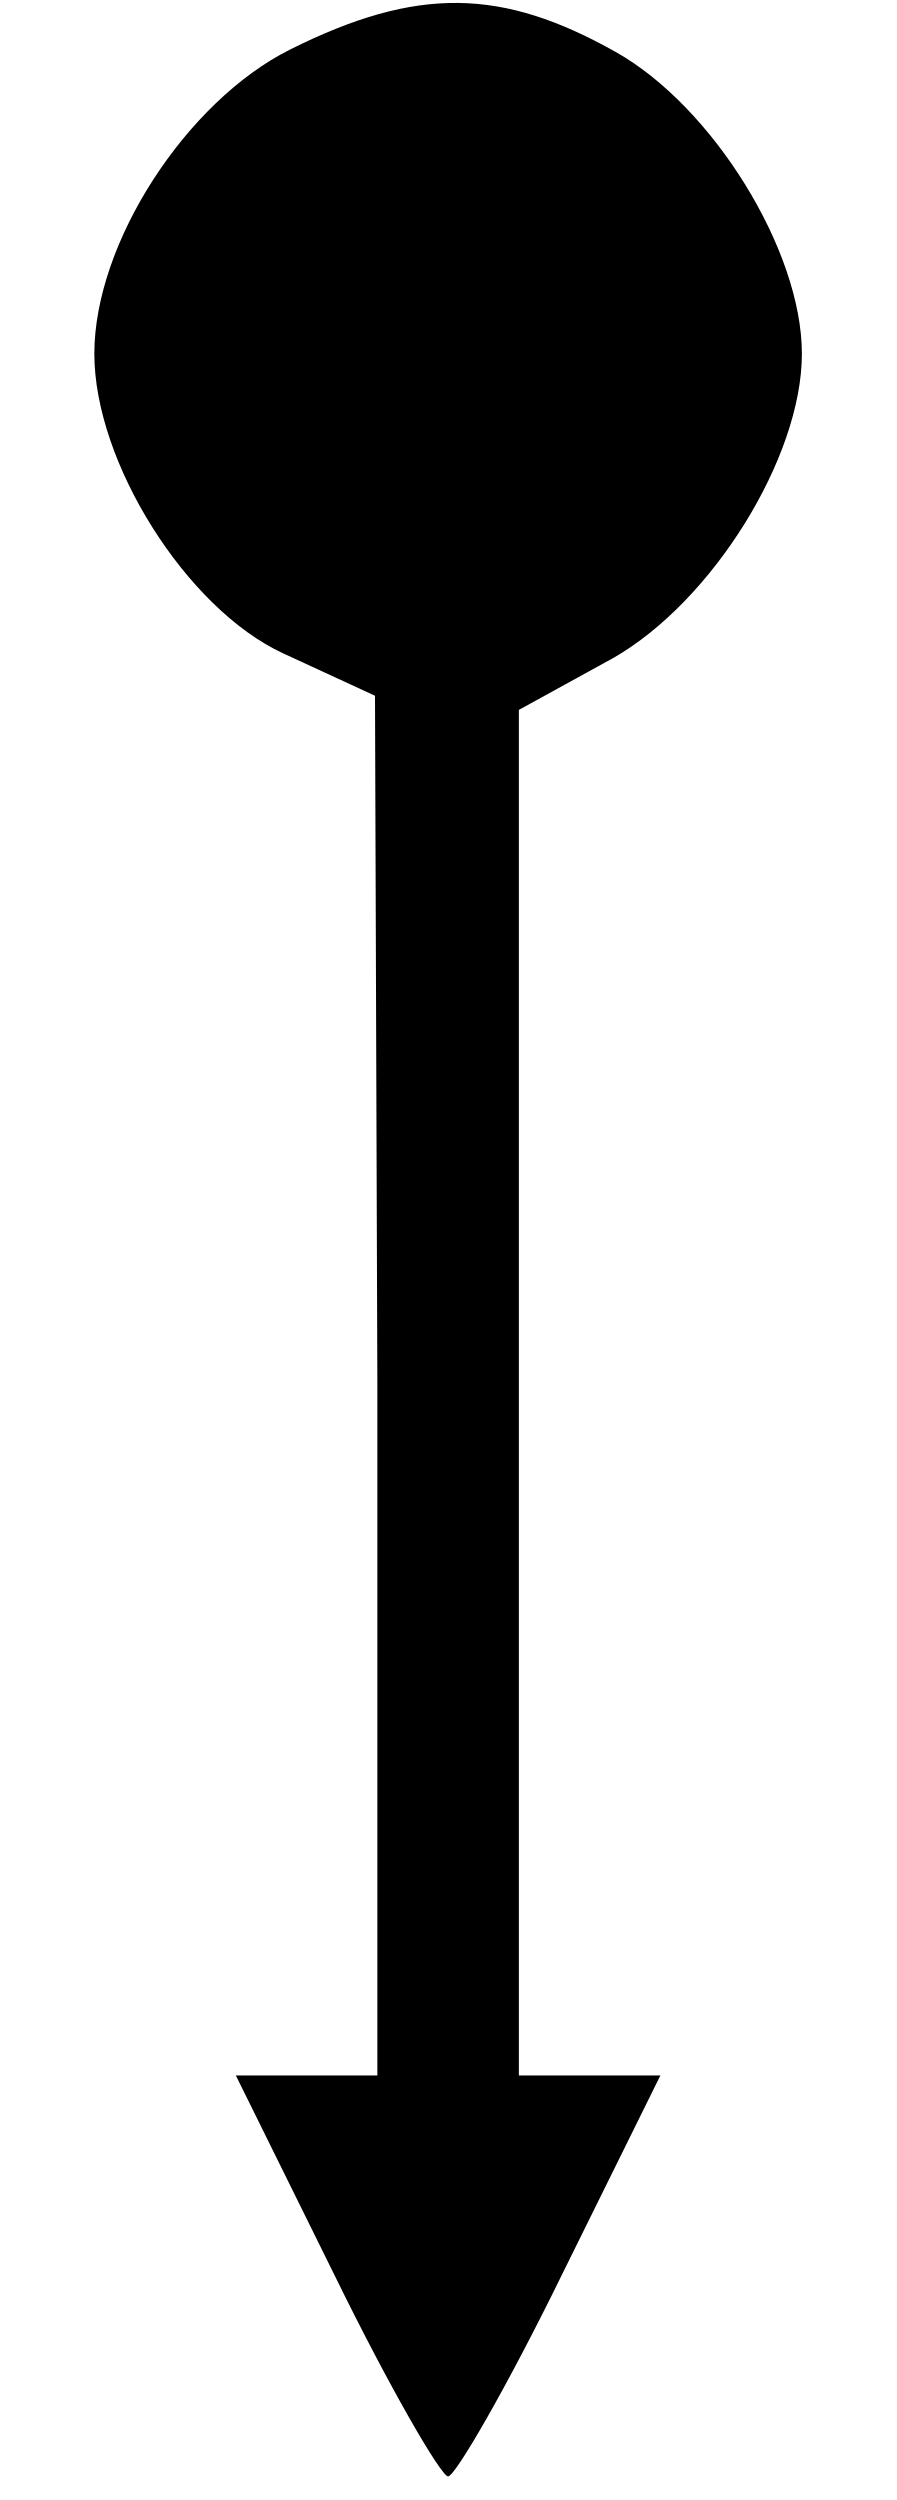
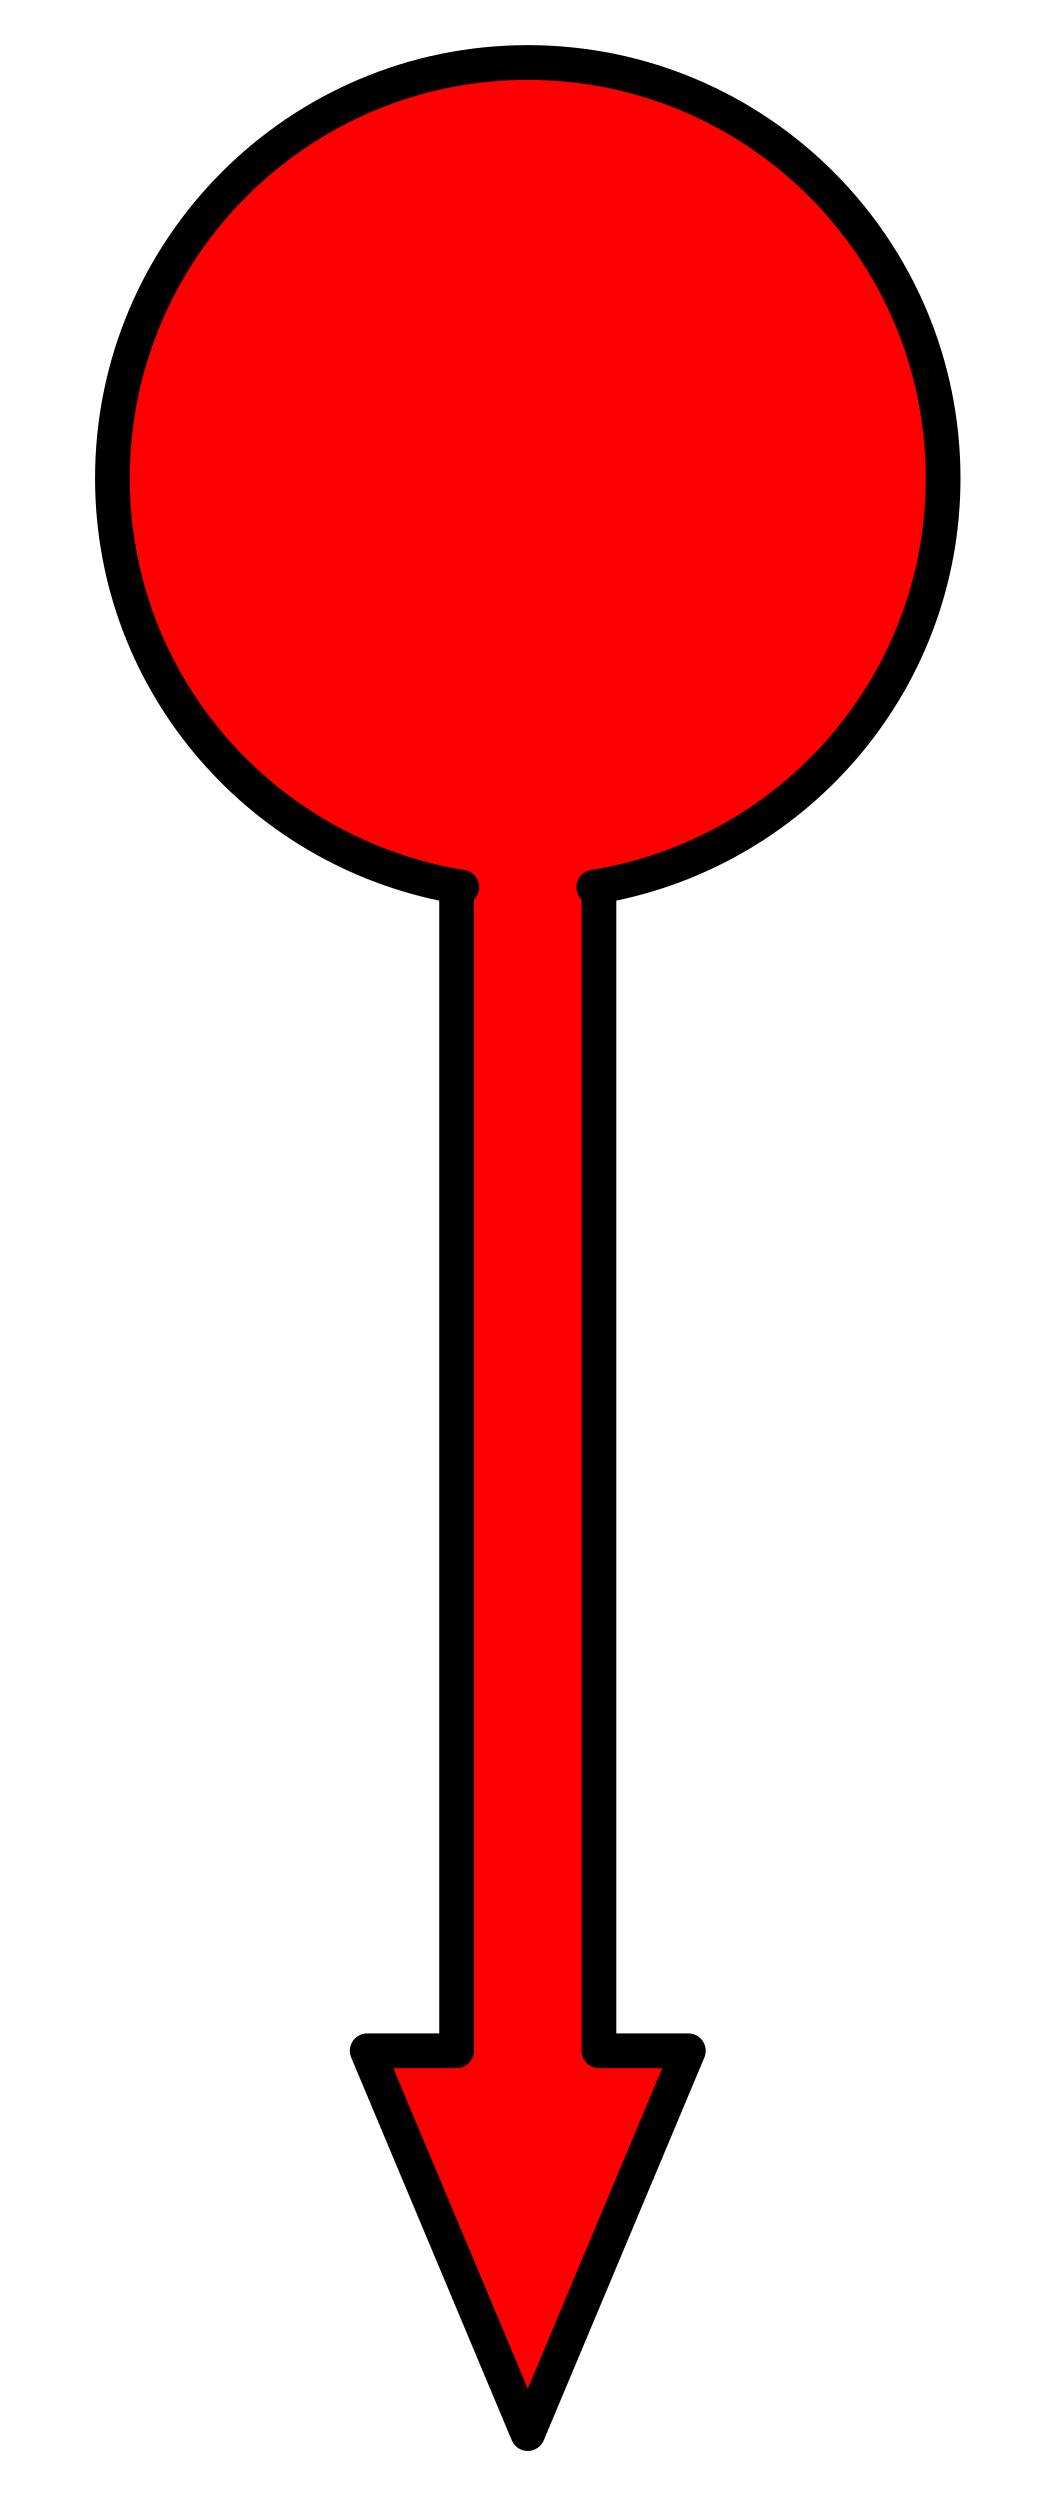
- <svg xmlns="http://www.w3.org/2000/svg" version="1.0" width="38pt" height="106pt" viewBox="0 0 38 106" preserveAspectRatio="xMidYMid meet">
-   <g transform="translate(0,106) scale(0.1,-0.1)" fill="#000000" stroke="none">
-     <path d="M123 1039 c-44 -22 -83 -82 -83 -129 0 -46 39 -108 80 -127 l39 -18 1 -292 0 -293 -30 0 -30 0 42 -85 c23 -47 45 -85 48 -85 3 0 25 38 48 85 l42 85 -30 0 -30 0 0 289 0 290 40 22 c42 24 80 85 80 129 0 44 -38 105 -79 128 -48 27 -84 28 -138 1z" />
+ <svg xmlns="http://www.w3.org/2000/svg" height="100%" style="fill-rule:nonzero;clip-rule:evenodd;stroke-linecap:round;stroke-linejoin:round;" xml:space="preserve" width="100%" version="1.1" viewBox="0 0 76 180.001">
+   <defs />
+   <g stroke="black" stroke-width="2.5">
+     <path d="M38+4.5C21.491+4.5+8.094+17.908+8.094+34.438C8.094+49.34+19.01+61.586+33.25+63.875L32.875+63.875L32.875+147.656L26.438+147.656L38+175.219L49.562+147.656L43.125+147.656L43.125+63.875L42.75+63.875C56.99+61.586+67.906+49.34+67.906+34.438C67.906+17.908+54.509+4.5+38+4.5Z" opacity="1" fill="#FF0000" />
  </g>
</svg>
